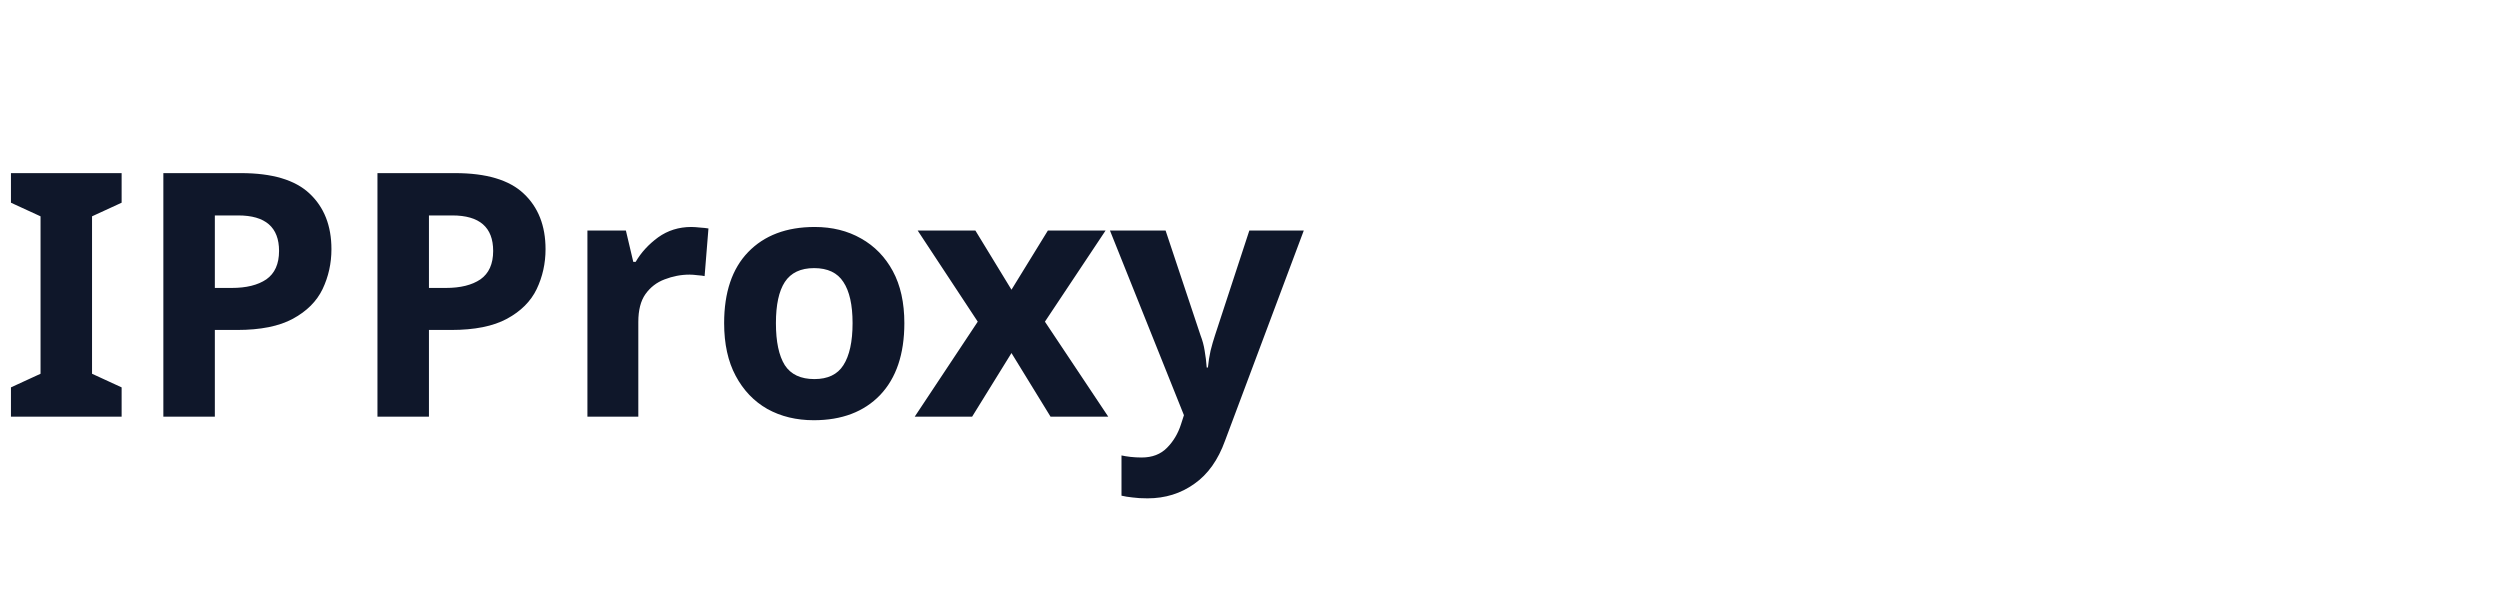
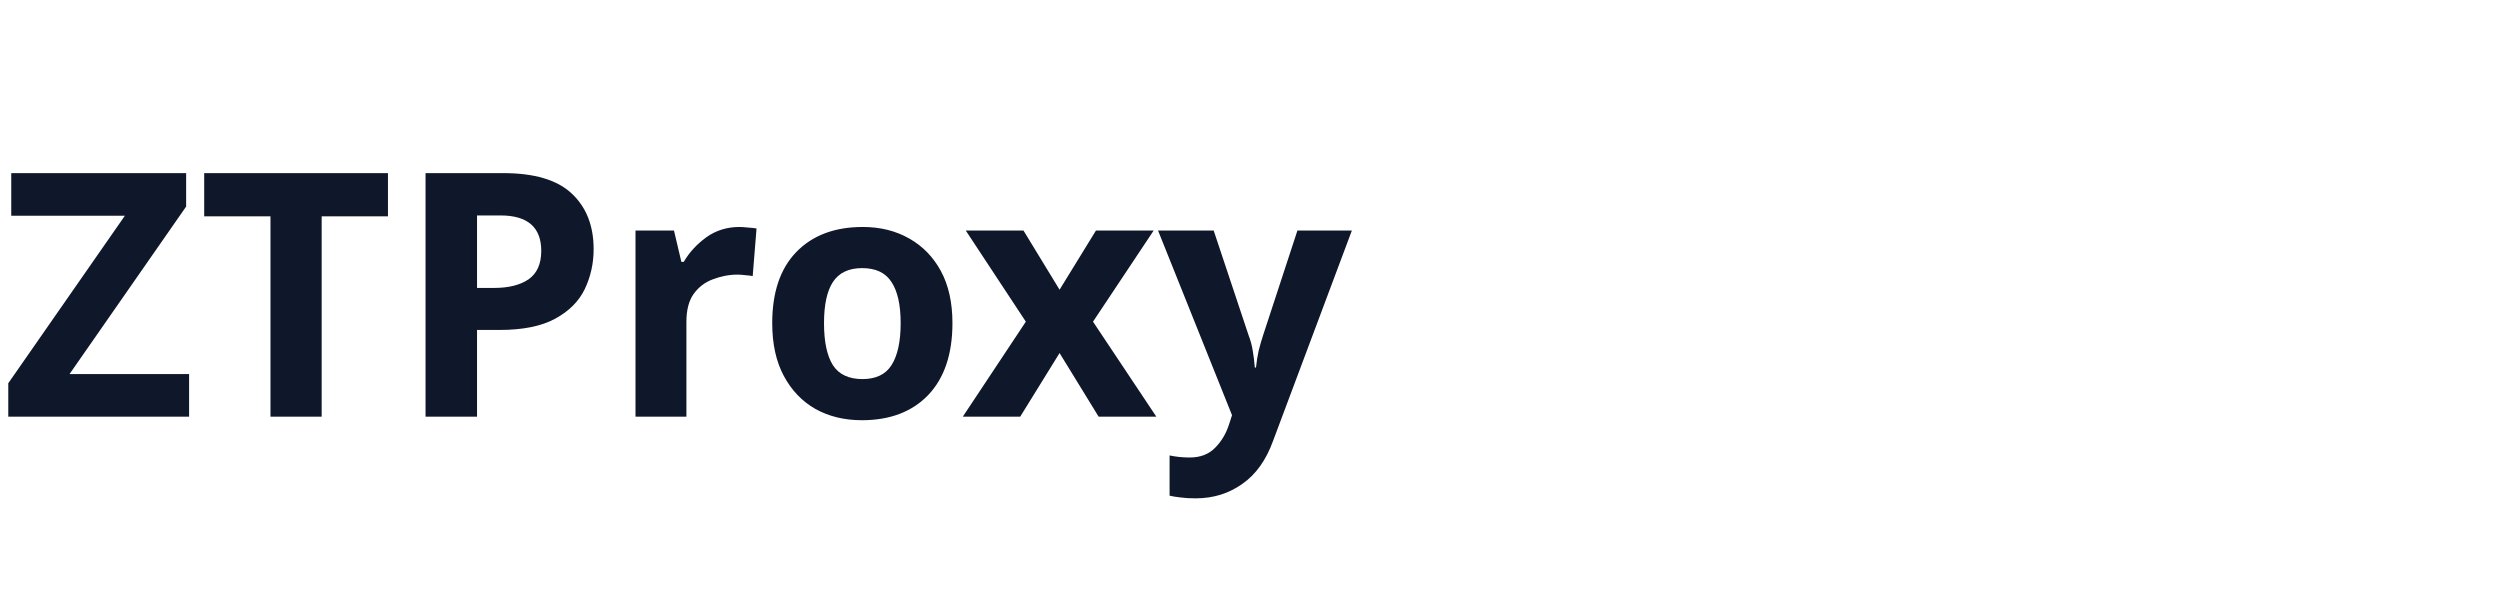
<svg xmlns="http://www.w3.org/2000/svg" viewBox="0 0 132 32" fill="none">
-   <text x="0" y="22" font-family="system-ui,sans-serif" font-size="18" font-weight="600" fill="#0F172A">IPProxy</text>
+   <text x="0" y="22" font-family="system-ui,sans-serif" font-size="18" font-weight="600" fill="#0F172A">ZTProxy</text>
</svg>
